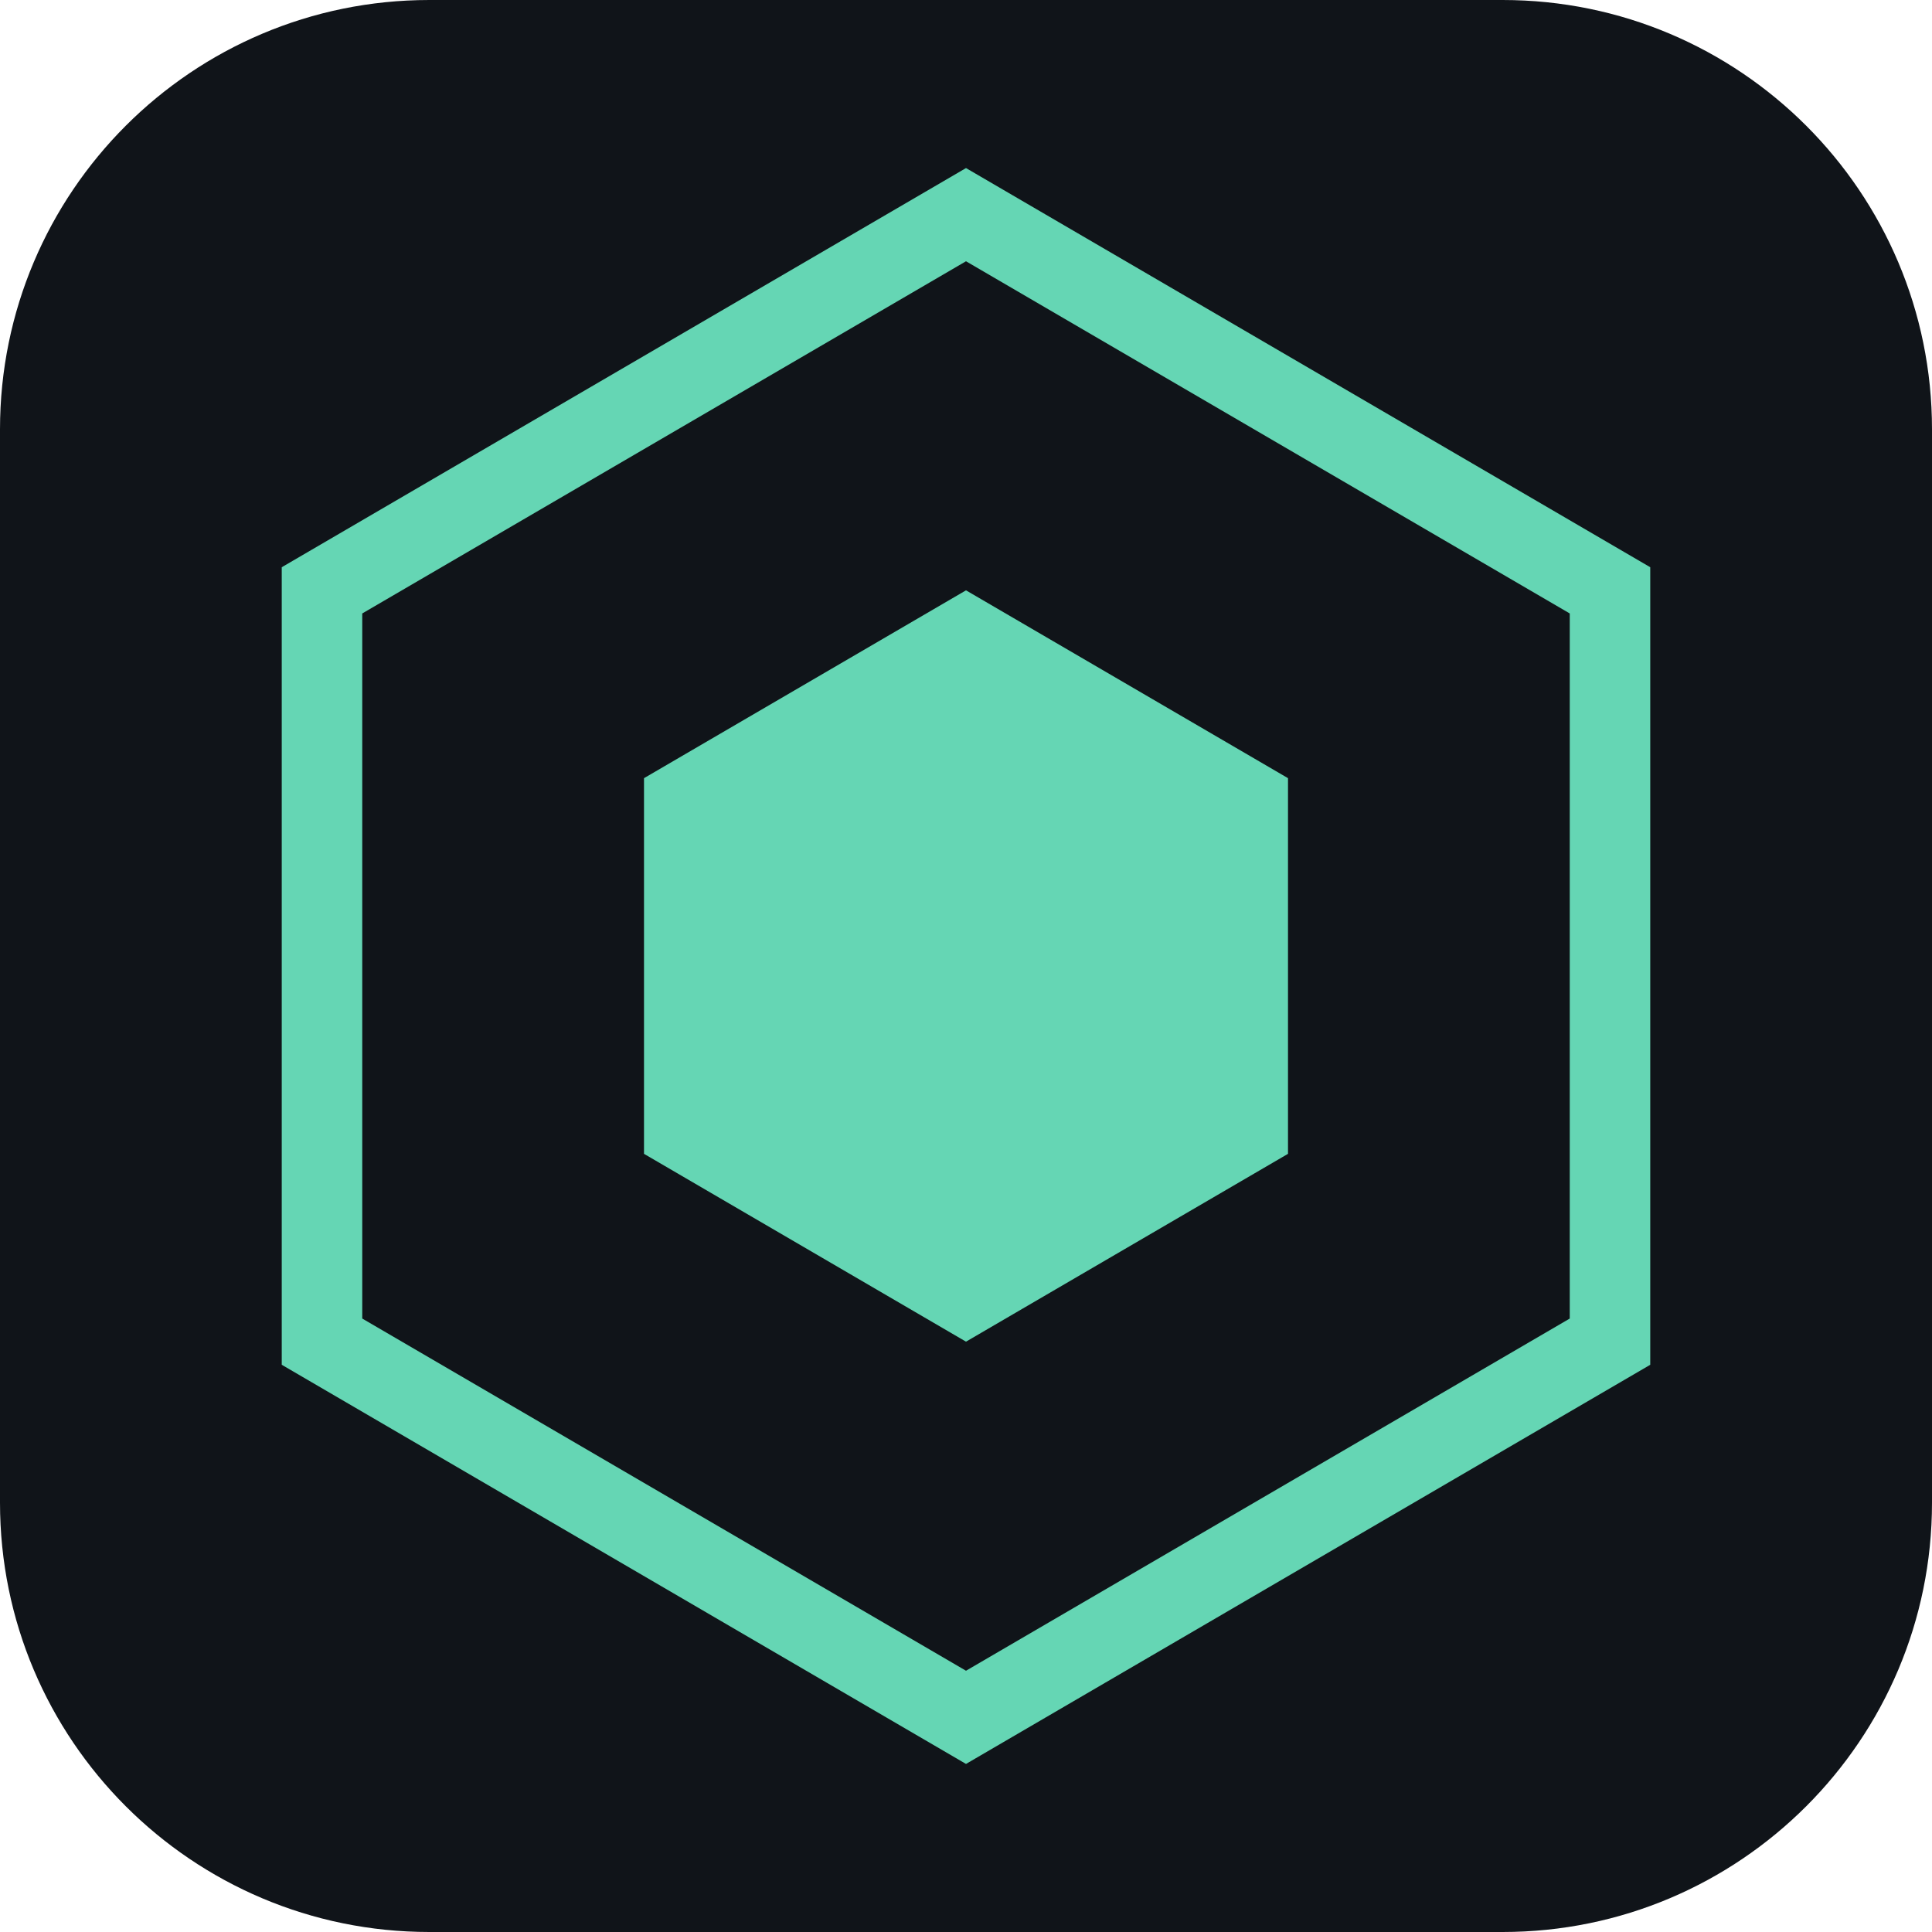
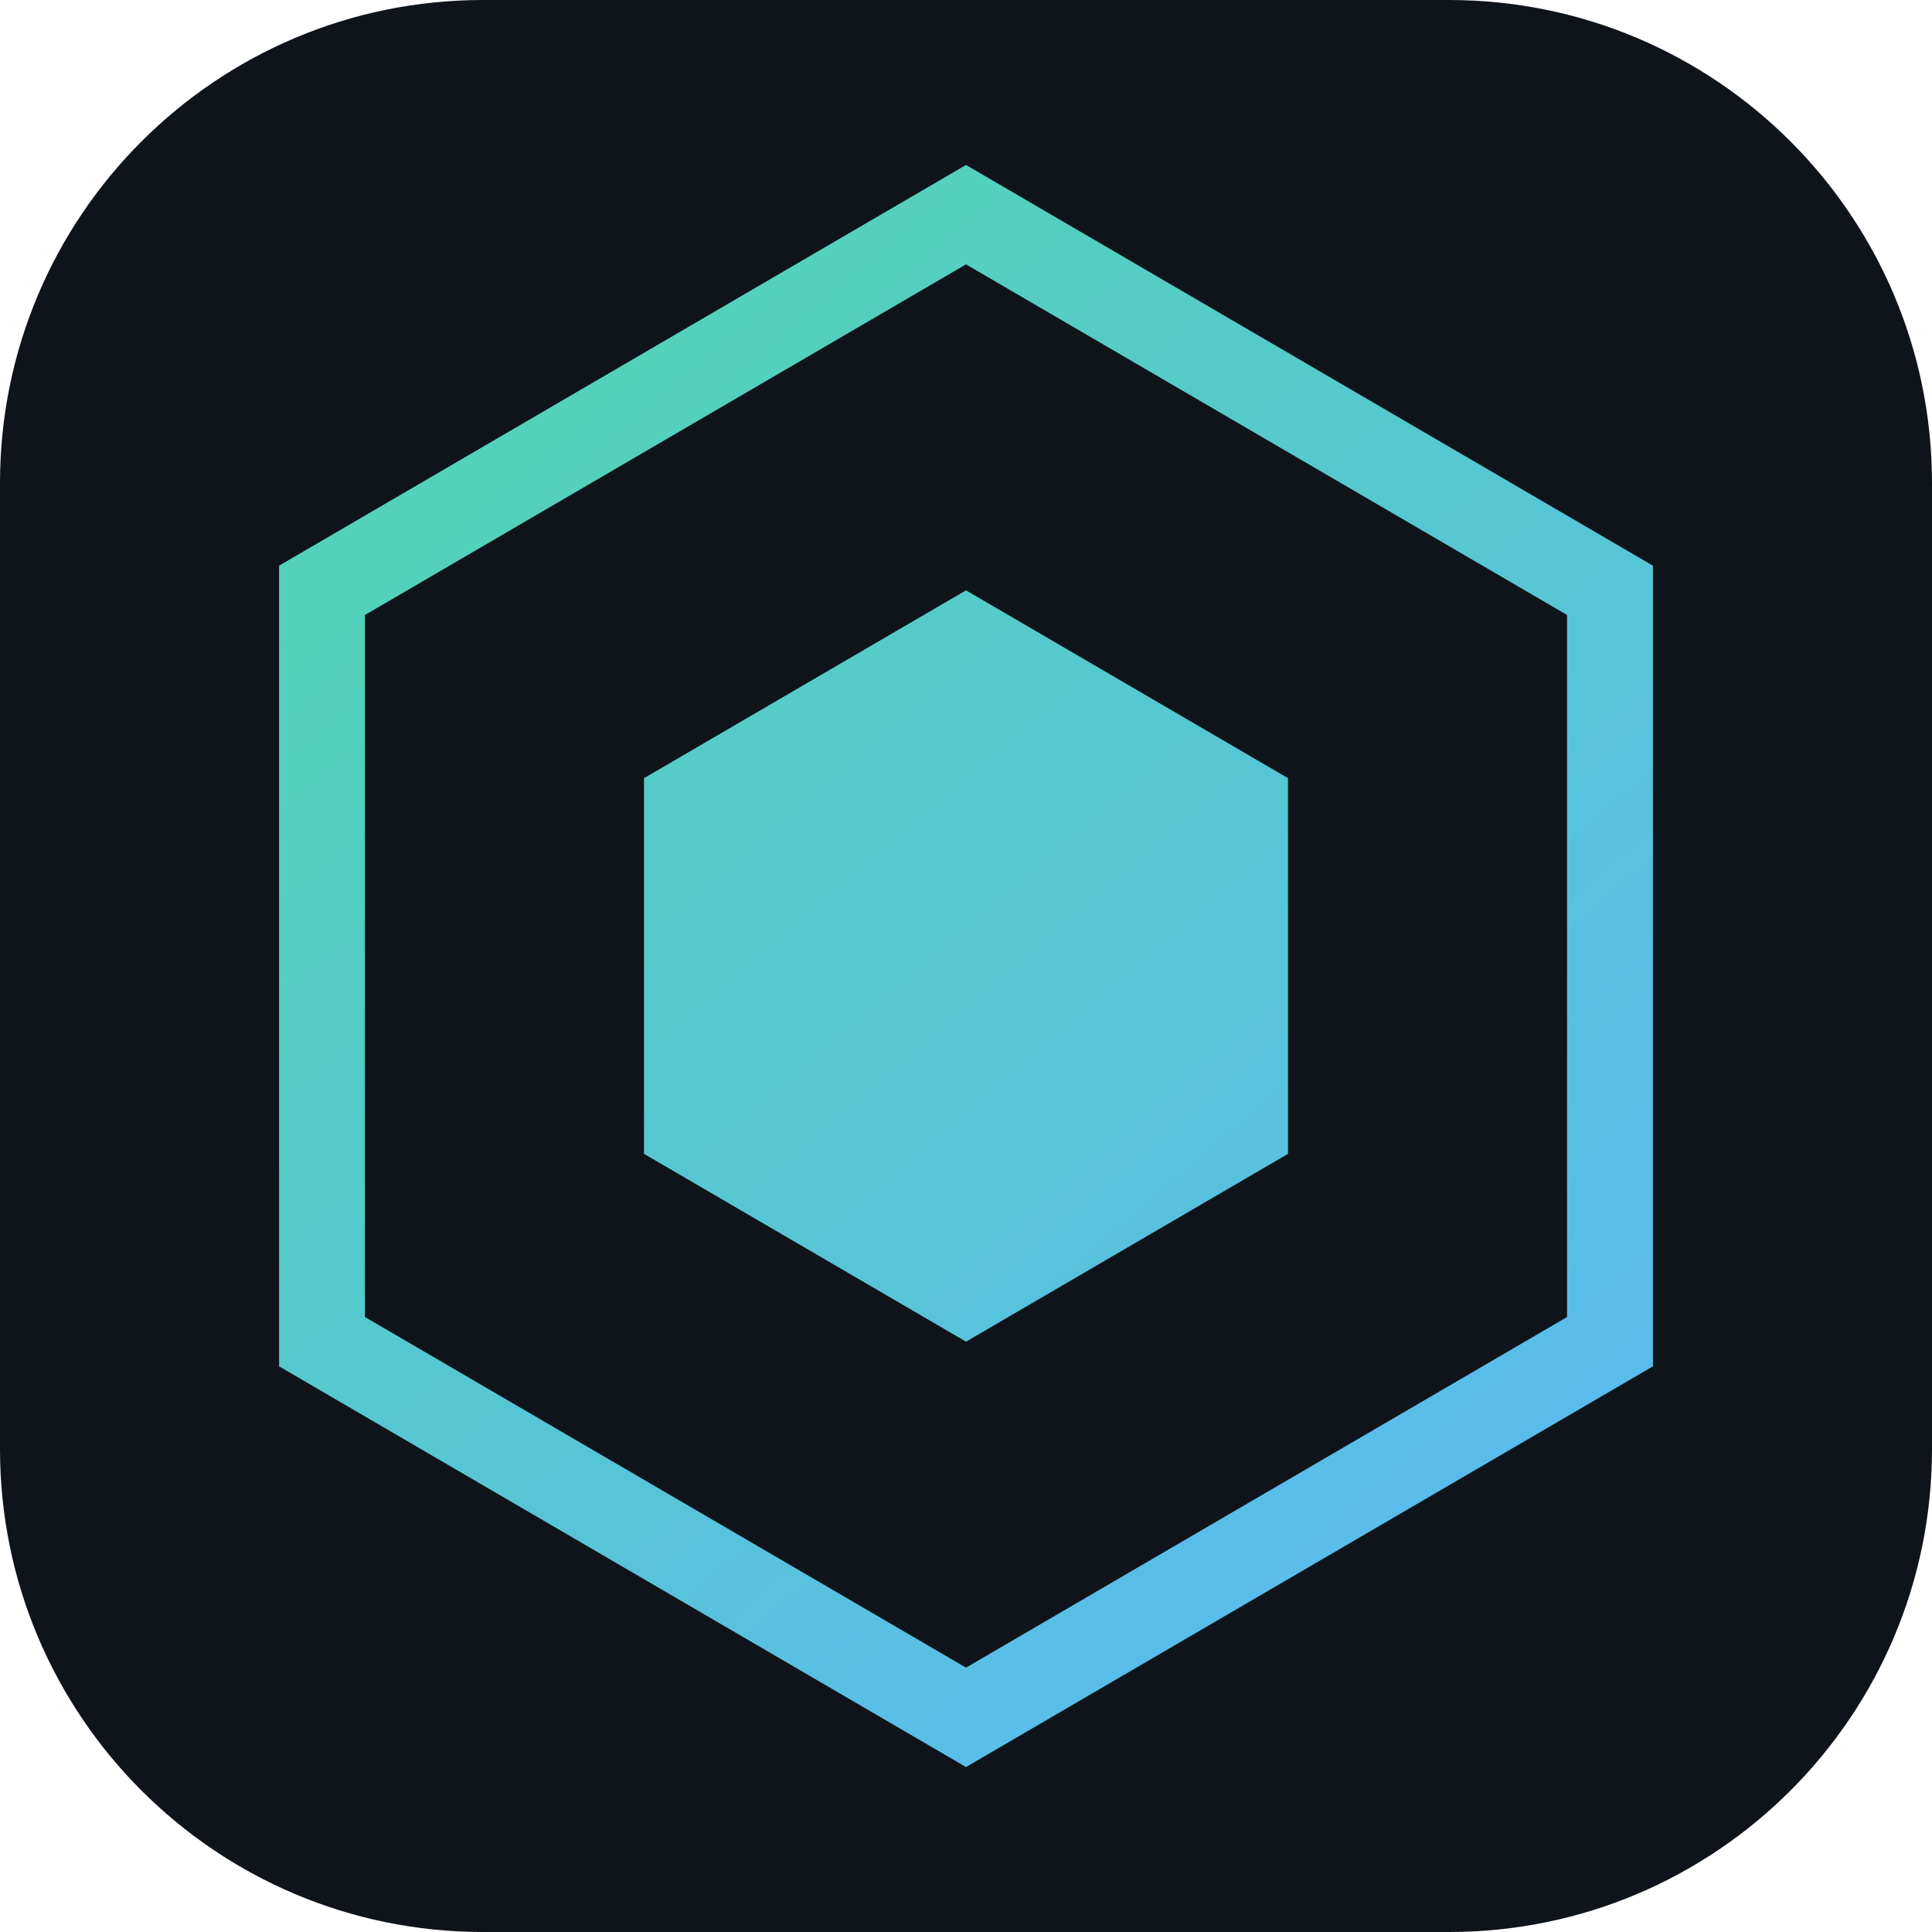
<svg xmlns="http://www.w3.org/2000/svg" viewBox="0 0 36 36">
-   <rect width="36" height="36" rx="8" fill="#101419" />
-   <path d="m18 4 12 7v14l-12 7-12-7V11Z" fill="none" stroke="#65d6b4" stroke-width="1.5" />
-   <path d="m18 11 6 3.5v7L18 25l-6-3.5v-7Z" fill="#65d6b4" />
+   <defs>
+     <linearGradient id="g" x1="6" y1="4" x2="30" y2="32" gradientUnits="userSpaceOnUse">
+       <stop stop-color="#52d6b0" />
+       <stop offset="1" stop-color="#5bb8f5" />
+     </linearGradient>
+   </defs>
+   <rect width="36" height="36" rx="9" fill="#0f141b" />
+   <path d="m18 4 12 7v14l-12 7-12-7V11Z" fill="none" stroke="url(#g)" stroke-width="1.6" />
+   <path d="m18 11 6 3.5v7L18 25l-6-3.5v-7Z" fill="url(#g)" />
</svg>
